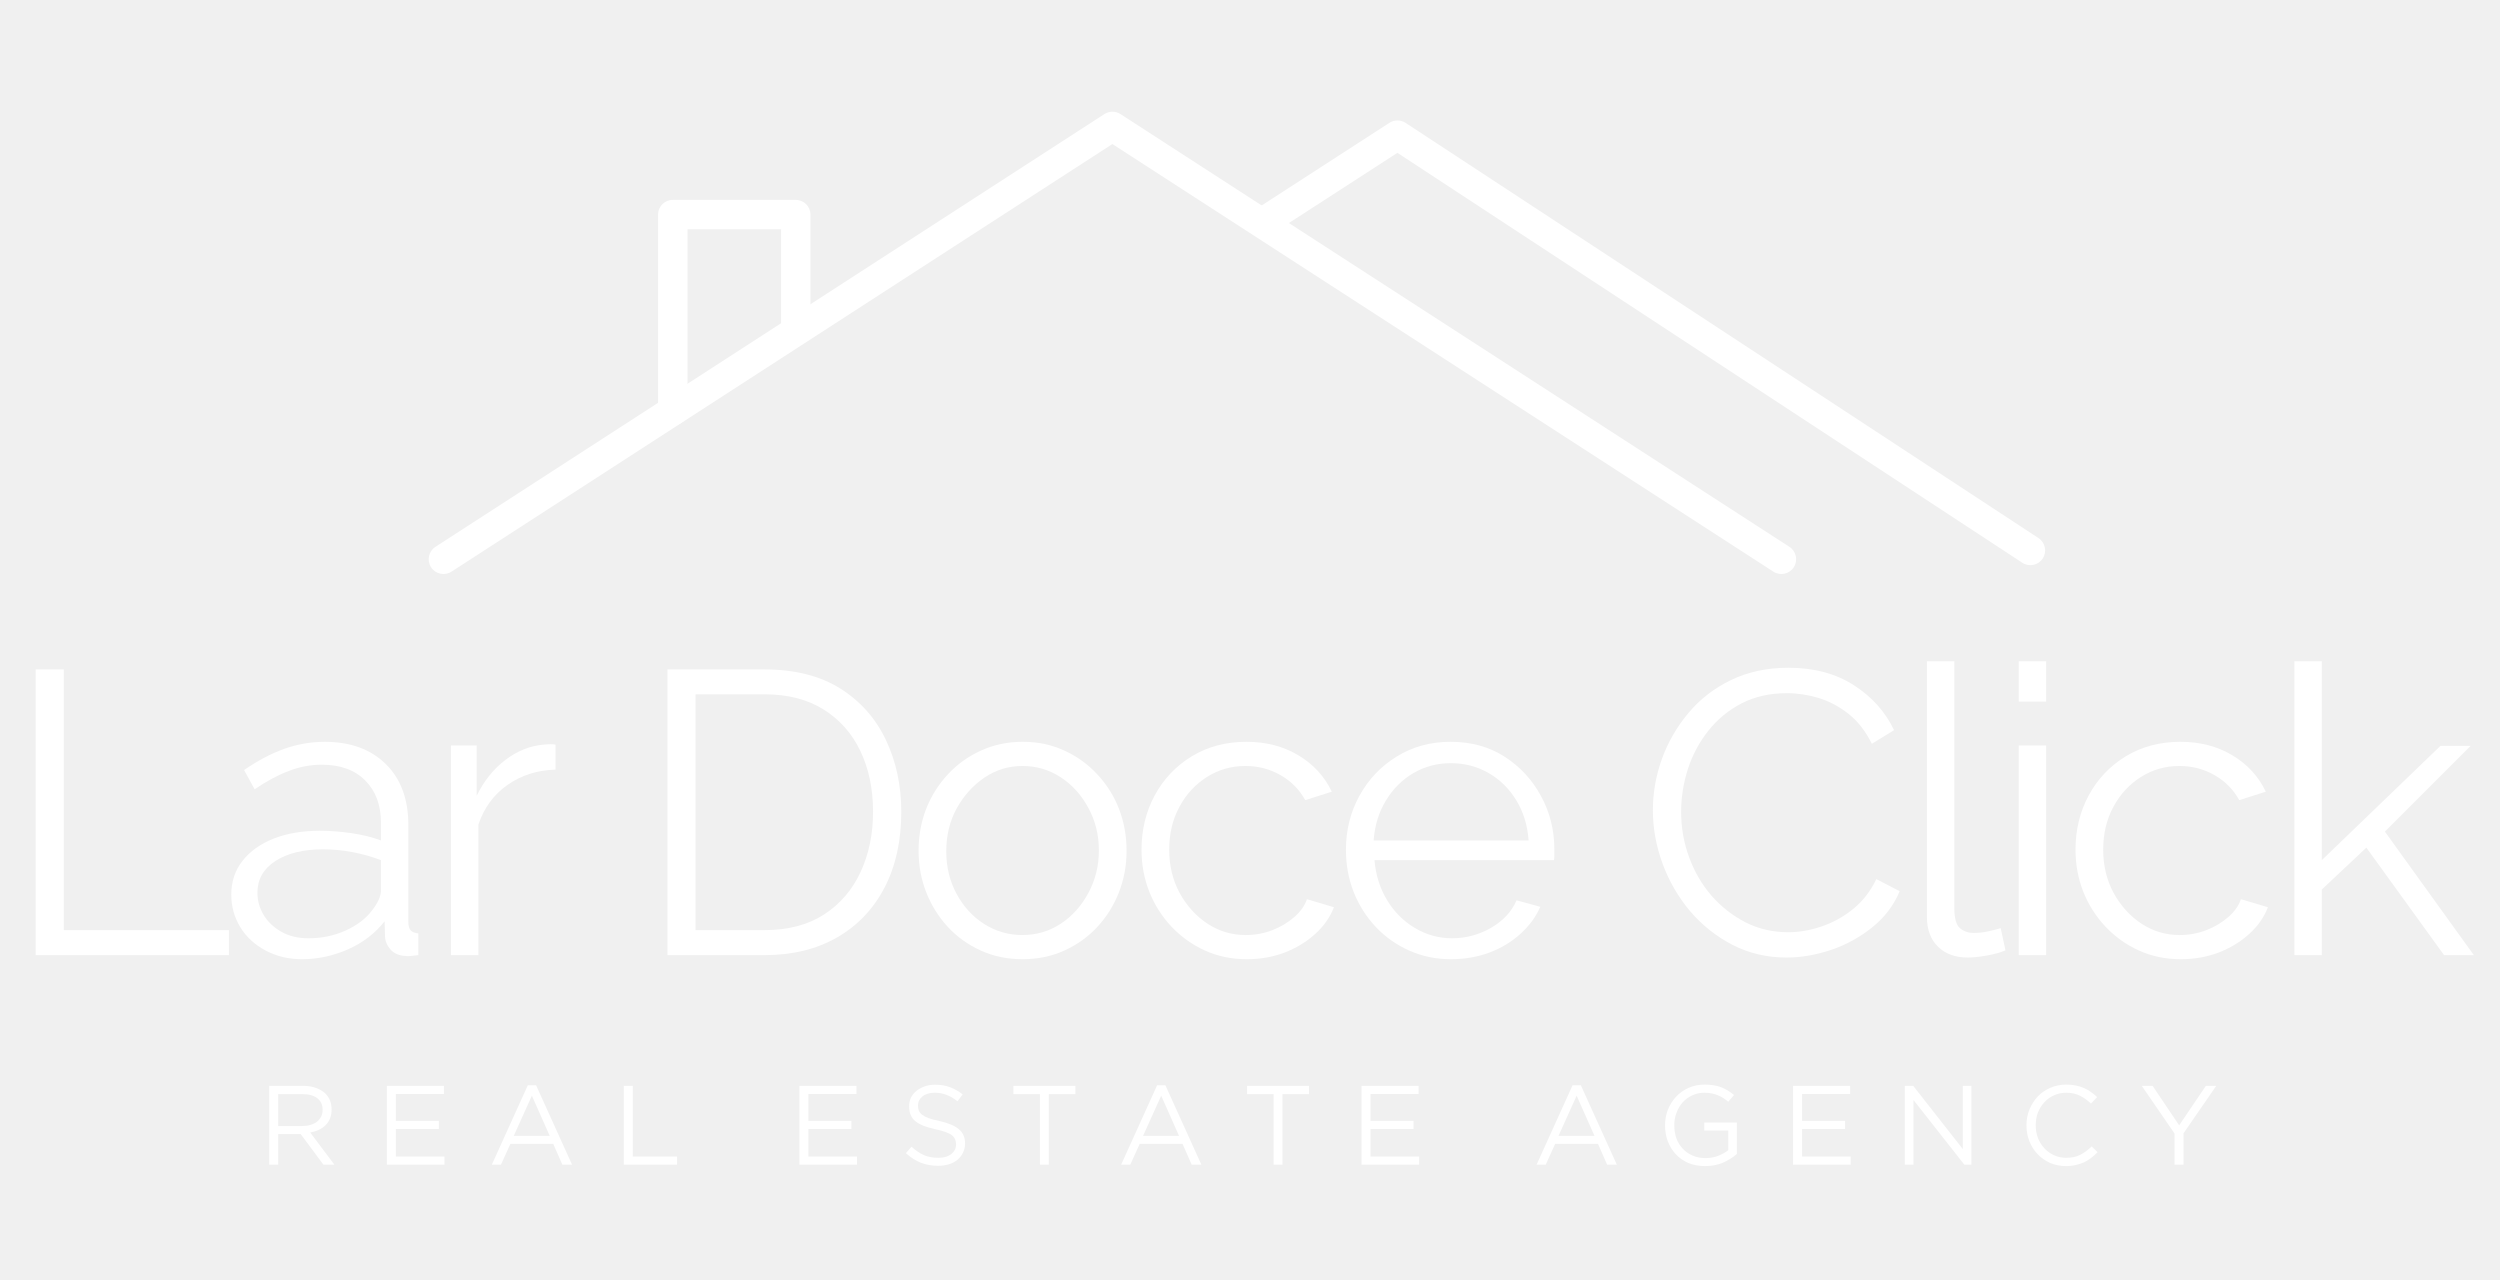
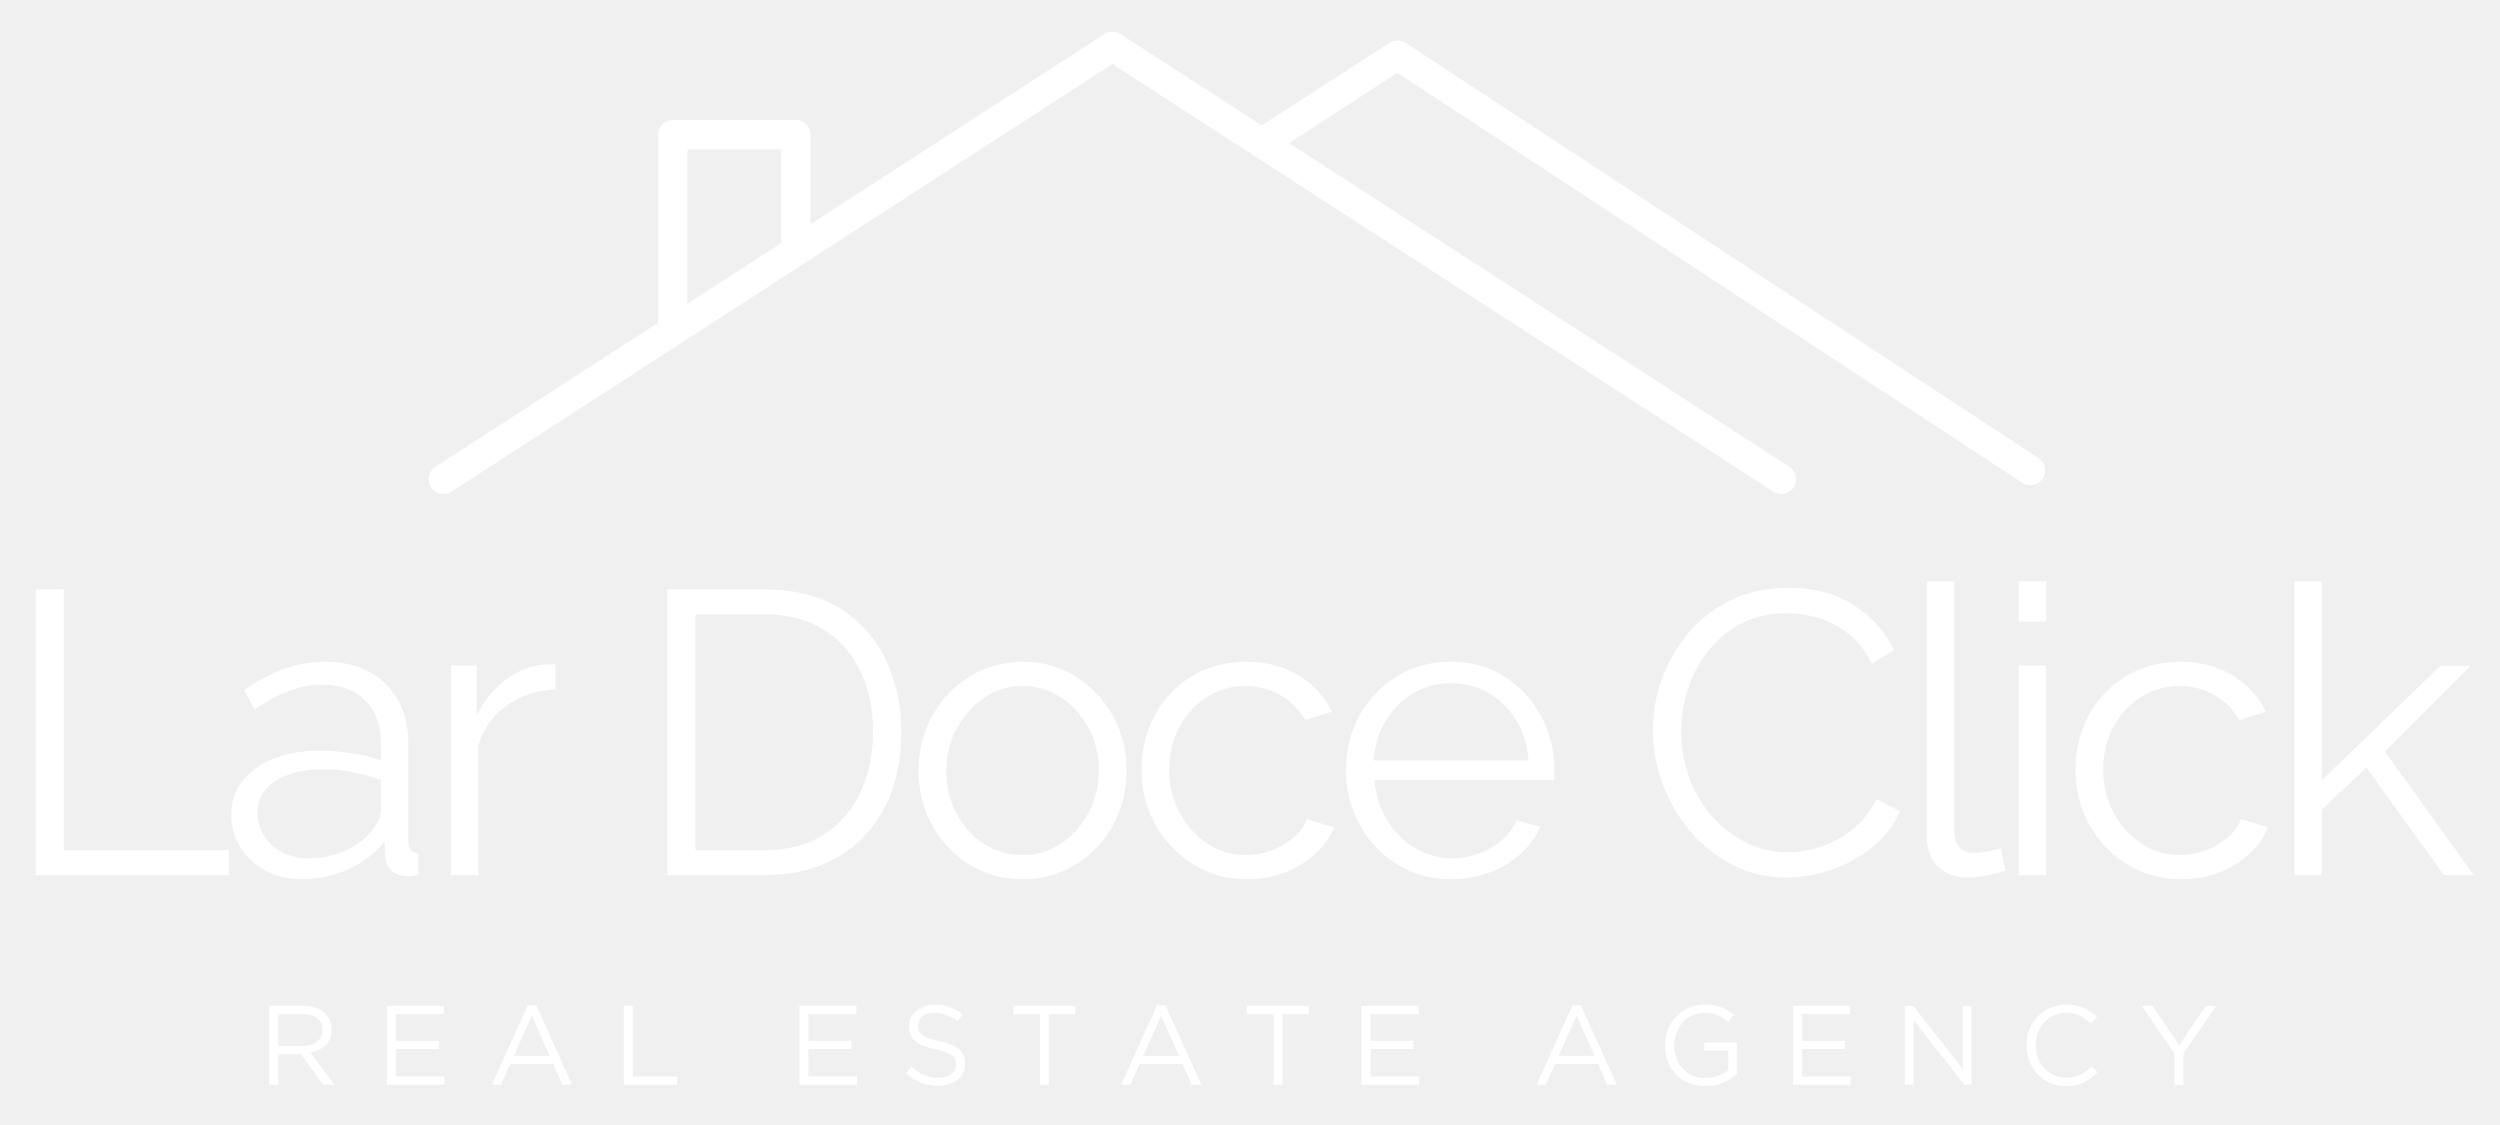
- <svg xmlns="http://www.w3.org/2000/svg" width="500" zoomAndPan="magnify" viewBox="0 0 375 192" height="256" preserveAspectRatio="xMidYMid" version="1.2" id="svg213">
+ <svg xmlns="http://www.w3.org/2000/svg" width="500" zoomAndPan="magnify" viewBox="0 0 375 168.75" height="225" preserveAspectRatio="xMidYMid" version="1.2" id="svg213">
  <defs id="defs8">
    <clipPath id="406292919e">
      <path d="M 97.227,127.031 H 250 v 51.75 H 97.227 Z m 0,0" id="path2" />
    </clipPath>
    <clipPath id="bac01d0371">
      <path d="m 189,128 h 88.977 v 50 H 189 Z m 0,0" id="path5" />
    </clipPath>
  </defs>
-   <g id="840a55d8c9" transform="matrix(1.349108,0,0,1.349108,-67.14722,-154.7787)">
+   <g id="840a55d8c9" transform="matrix(1.349108,0,0,1.349108,-67.14722,-166.7787)">
    <g clip-rule="nonzero" clip-path="url(#406292919e)" id="g12">
      <path style="fill:#ffffff;fill-opacity:1;fill-rule:evenodd;stroke:none" d="m 99.969,178.285 73.484,-47.543 c 0,0 73.488,47.543 73.488,47.543 0.762,0.492 1.781,0.273 2.27,-0.488 0.492,-0.758 0.277,-1.777 -0.484,-2.27 0,0 -74.379,-48.117 -74.379,-48.117 -0.543,-0.352 -1.242,-0.352 -1.785,0 0,0 -74.379,48.117 -74.379,48.117 -0.758,0.492 -0.977,1.512 -0.484,2.27 0.492,0.762 1.508,0.98 2.27,0.488 z m 0,0" id="path10" />
    </g>
    <g clip-rule="nonzero" clip-path="url(#bac01d0371)" id="g16">
      <path style="fill:#ffffff;fill-opacity:1;fill-rule:evenodd;stroke:none" d="m 191.625,140.465 13.516,-8.746 c 0,0 69.48,45.578 69.48,45.578 0.754,0.496 1.773,0.285 2.27,-0.473 0.496,-0.758 0.285,-1.773 -0.473,-2.273 0,0 -70.371,-46.164 -70.371,-46.164 -0.543,-0.355 -1.246,-0.359 -1.789,-0.008 0,0 -5.984,3.871 -14.418,9.328 -0.762,0.492 -0.98,1.508 -0.484,2.27 0.488,0.762 1.508,0.977 2.27,0.488 z m 0,0" id="path14" />
    </g>
    <path style="fill:#ffffff;fill-opacity:1;fill-rule:evenodd;stroke:none" d="m 139.883,150.984 v -12.395 c 0,-0.902 -0.734,-1.637 -1.637,-1.637 h -13.672 c -0.91,0 -1.637,0.734 -1.637,1.637 v 21.82 c 0,0.902 0.727,1.633 1.637,1.633 0.902,0 1.637,-0.73 1.637,-1.633 v -20.188 c 0,0 10.402,0 10.402,0 v 10.762 c 0,0.902 0.734,1.637 1.633,1.637 0.902,0 1.637,-0.734 1.637,-1.637 z m 0,0" id="path18" />
    <g style="fill:#ffffff;fill-opacity:1" id="g24">
      <g transform="translate(49.75297,220.9231)" id="g22">
        <path style="stroke:none" d="m 3.984,0 v -31.766 h 3.125 V -2.781 H 25.469 V 0 Z m 0,0" id="path20" />
      </g>
    </g>
    <g style="fill:#ffffff;fill-opacity:1" id="g30">
      <g transform="translate(74.00299,220.9231)" id="g28">
        <path style="stroke:none" d="m 1.484,-6.719 c 0,-1.457 0.414,-2.711 1.25,-3.766 0.832,-1.062 1.984,-1.883 3.453,-2.469 1.477,-0.582 3.191,-0.875 5.141,-0.875 1.125,0 2.297,0.09 3.516,0.266 1.227,0.18 2.32,0.449 3.281,0.812 v -1.969 c 0,-1.969 -0.586,-3.535 -1.75,-4.703 -1.156,-1.164 -2.766,-1.75 -4.828,-1.75 -1.25,0 -2.48,0.234 -3.688,0.703 -1.211,0.461 -2.469,1.137 -3.781,2.031 L 2.906,-20.578 c 1.52,-1.051 3.008,-1.836 4.469,-2.359 1.469,-0.52 2.961,-0.781 4.484,-0.781 2.863,0 5.129,0.824 6.797,2.469 1.676,1.637 2.516,3.902 2.516,6.797 v 10.781 c 0,0.418 0.086,0.727 0.266,0.922 0.176,0.188 0.457,0.297 0.844,0.328 V 0 C 21.957,0.031 21.676,0.062 21.438,0.094 21.195,0.125 21.016,0.125 20.891,0.094 20.148,0.062 19.582,-0.176 19.188,-0.625 18.801,-1.07 18.598,-1.551 18.578,-2.062 l -0.047,-1.703 c -1.055,1.344 -2.414,2.387 -4.078,3.125 -1.668,0.727 -3.367,1.094 -5.094,1.094 -1.5,0 -2.855,-0.324 -4.062,-0.969 -1.211,-0.645 -2.148,-1.508 -2.812,-2.594 -0.668,-1.094 -1,-2.297 -1,-3.609 z M 17.094,-4.922 C 17.426,-5.336 17.68,-5.738 17.859,-6.125 18.035,-6.52 18.125,-6.863 18.125,-7.156 v -3.406 c -1.012,-0.383 -2.062,-0.68 -3.156,-0.891 -1.094,-0.207 -2.188,-0.312 -3.281,-0.312 -2.188,0 -3.953,0.434 -5.297,1.297 -1.336,0.867 -2,2.043 -2,3.531 0,0.867 0.223,1.68 0.672,2.438 0.445,0.762 1.102,1.391 1.969,1.891 0.863,0.492 1.875,0.734 3.031,0.734 1.469,0 2.832,-0.281 4.094,-0.844 1.27,-0.57 2.25,-1.305 2.938,-2.203 z m 0,0" id="path26" />
      </g>
    </g>
    <g style="fill:#ffffff;fill-opacity:1" id="g36">
      <g transform="translate(96.55283,220.9231)" id="g34">
        <path style="stroke:none" d="m 14.984,-20.625 c -2.023,0.055 -3.805,0.621 -5.344,1.703 C 8.109,-17.848 7.031,-16.375 6.406,-14.5 V 0 H 3.359 V -23.312 H 6.219 v 5.594 c 0.801,-1.645 1.863,-2.973 3.188,-3.984 1.332,-1.008 2.75,-1.578 4.25,-1.703 0.289,-0.031 0.547,-0.047 0.766,-0.047 0.227,0 0.414,0.016 0.562,0.047 z m 0,0" id="path32" />
      </g>
    </g>
    <g style="fill:#ffffff;fill-opacity:1" id="g42">
      <g transform="translate(110.4227,220.9231)" id="g40">
        <path style="stroke:none" d="" id="path38" />
      </g>
    </g>
    <g style="fill:#ffffff;fill-opacity:1" id="g48">
      <g transform="translate(119.9973,220.9231)" id="g46">
        <path style="stroke:none" d="m 3.984,0 v -31.766 h 10.781 c 3.375,0 6.188,0.711 8.438,2.125 2.25,1.418 3.941,3.328 5.078,5.734 1.133,2.398 1.703,5.055 1.703,7.969 0,3.23 -0.621,6.039 -1.859,8.422 -1.242,2.387 -3,4.234 -5.281,5.547 C 20.562,-0.656 17.867,0 14.766,0 Z M 26.844,-15.938 c 0,-2.531 -0.469,-4.781 -1.406,-6.75 -0.938,-1.969 -2.305,-3.508 -4.094,-4.625 C 19.551,-28.438 17.359,-29 14.766,-29 h -7.656 v 26.219 h 7.656 c 2.625,0 4.832,-0.578 6.625,-1.734 1.789,-1.164 3.145,-2.738 4.062,-4.719 0.926,-1.988 1.391,-4.223 1.391,-6.703 z m 0,0" id="path44" />
      </g>
    </g>
    <g style="fill:#ffffff;fill-opacity:1" id="g54">
      <g transform="translate(150.1533,220.9231)" id="g52">
        <path style="stroke:none" d="m 13.297,0.453 c -1.68,0 -3.227,-0.324 -4.641,-0.969 C 7.238,-1.16 6.016,-2.039 4.984,-3.156 3.961,-4.27 3.164,-5.551 2.594,-7 2.031,-8.445 1.75,-9.977 1.75,-11.594 c 0,-1.664 0.281,-3.223 0.844,-4.672 0.57,-1.445 1.379,-2.727 2.422,-3.844 1.039,-1.125 2.27,-2.004 3.688,-2.641 1.414,-0.645 2.957,-0.969 4.625,-0.969 1.676,0 3.211,0.324 4.609,0.969 1.406,0.637 2.629,1.516 3.672,2.641 1.051,1.117 1.859,2.398 2.422,3.844 0.562,1.449 0.844,3.008 0.844,4.672 0,1.617 -0.281,3.148 -0.844,4.594 -0.562,1.449 -1.359,2.73 -2.391,3.844 -1.031,1.117 -2.258,1.996 -3.672,2.641 -1.418,0.645 -2.977,0.969 -4.672,0.969 z m -8.469,-12 c 0,1.73 0.379,3.305 1.141,4.719 0.758,1.418 1.781,2.539 3.062,3.359 1.289,0.824 2.711,1.234 4.266,1.234 1.551,0 2.969,-0.414 4.25,-1.25 1.281,-0.844 2.305,-1.984 3.078,-3.422 0.781,-1.445 1.172,-3.023 1.172,-4.734 0,-1.727 -0.391,-3.305 -1.172,-4.734 -0.773,-1.438 -1.797,-2.57 -3.078,-3.406 -1.281,-0.832 -2.699,-1.25 -4.25,-1.25 -1.555,0 -2.965,0.434 -4.234,1.297 -1.273,0.867 -2.297,2.008 -3.078,3.422 -0.773,1.418 -1.156,3.008 -1.156,4.766 z m 0,0" id="path50" />
      </g>
    </g>
    <g style="fill:#ffffff;fill-opacity:1" id="g60">
      <g transform="translate(174.9402,220.9231)" id="g58">
        <path style="stroke:none" d="m 13.469,0.453 c -1.699,0 -3.258,-0.324 -4.672,-0.969 -1.418,-0.645 -2.656,-1.531 -3.719,-2.656 C 4.016,-4.305 3.191,-5.602 2.609,-7.062 2.035,-8.531 1.75,-10.082 1.75,-11.719 c 0,-2.207 0.488,-4.223 1.469,-6.047 0.988,-1.82 2.363,-3.27 4.125,-4.344 1.758,-1.07 3.785,-1.609 6.078,-1.609 2.176,0 4.098,0.5 5.766,1.5 1.676,1 2.914,2.352 3.719,4.047 l -2.953,0.938 c -0.656,-1.188 -1.574,-2.113 -2.75,-2.781 -1.18,-0.676 -2.48,-1.016 -3.906,-1.016 -1.555,0 -2.977,0.406 -4.266,1.219 -1.281,0.805 -2.305,1.906 -3.062,3.312 -0.762,1.398 -1.141,2.992 -1.141,4.781 0,1.762 0.383,3.359 1.156,4.797 0.781,1.43 1.812,2.57 3.094,3.422 1.289,0.844 2.707,1.266 4.25,1.266 1.02,0 2,-0.176 2.938,-0.531 0.938,-0.363 1.754,-0.848 2.453,-1.453 0.707,-0.613 1.18,-1.281 1.422,-2 l 3,0.891 c -0.418,1.105 -1.117,2.102 -2.094,2.984 -0.969,0.875 -2.105,1.562 -3.406,2.062 -1.293,0.488 -2.684,0.734 -4.172,0.734 z m 0,0" id="path56" />
      </g>
    </g>
    <g style="fill:#ffffff;fill-opacity:1" id="g66">
      <g transform="translate(197.669,220.9231)" id="g64">
        <path style="stroke:none" d="m 13.422,0.453 c -1.668,0 -3.219,-0.324 -4.656,-0.969 C 7.336,-1.16 6.098,-2.039 5.047,-3.156 4.004,-4.27 3.191,-5.555 2.609,-7.016 2.035,-8.484 1.75,-10.051 1.75,-11.719 c 0,-2.176 0.5,-4.176 1.5,-6 1,-1.82 2.379,-3.273 4.141,-4.359 1.758,-1.094 3.754,-1.641 5.984,-1.641 2.301,0 4.305,0.555 6.016,1.656 1.719,1.105 3.066,2.562 4.047,4.375 0.988,1.805 1.484,3.777 1.484,5.922 0,0.242 0,0.477 0,0.703 0,0.219 -0.016,0.387 -0.047,0.5 H 4.922 c 0.145,1.668 0.613,3.152 1.406,4.453 0.789,1.305 1.82,2.336 3.094,3.094 1.27,0.762 2.648,1.141 4.141,1.141 1.52,0 2.957,-0.383 4.312,-1.156 1.352,-0.781 2.301,-1.801 2.844,-3.062 l 2.641,0.719 c -0.48,1.105 -1.215,2.105 -2.203,3 -0.98,0.898 -2.137,1.594 -3.469,2.094 -1.324,0.488 -2.746,0.734 -4.266,0.734 z M 4.828,-12.75 H 22.062 c -0.125,-1.695 -0.586,-3.188 -1.375,-4.469 -0.781,-1.289 -1.809,-2.301 -3.078,-3.031 -1.273,-0.727 -2.668,-1.094 -4.188,-1.094 -1.523,0 -2.906,0.367 -4.156,1.094 -1.25,0.73 -2.273,1.746 -3.062,3.047 -0.793,1.293 -1.25,2.777 -1.375,4.453 z m 0,0" id="path62" />
      </g>
    </g>
    <g style="fill:#ffffff;fill-opacity:1" id="g72">
      <g transform="translate(222.0981,220.9231)" id="g70">
        <path style="stroke:none" d="" id="path68" />
      </g>
    </g>
    <g style="fill:#ffffff;fill-opacity:1" id="g78">
      <g transform="translate(231.6727,220.9231)" id="g76">
        <path style="stroke:none" d="m 1.875,-16.109 c 0,-1.938 0.332,-3.836 1,-5.703 0.676,-1.863 1.656,-3.562 2.938,-5.094 1.281,-1.539 2.859,-2.766 4.734,-3.672 1.883,-0.914 4.02,-1.375 6.406,-1.375 2.844,0 5.27,0.652 7.281,1.953 2.008,1.293 3.492,2.953 4.453,4.984 L 26.219,-23.5 c -0.688,-1.395 -1.555,-2.504 -2.594,-3.328 -1.043,-0.82 -2.152,-1.41 -3.328,-1.766 -1.18,-0.352 -2.352,-0.531 -3.516,-0.531 -1.906,0 -3.594,0.383 -5.062,1.141 -1.461,0.762 -2.688,1.777 -3.688,3.047 -1,1.262 -1.758,2.68 -2.266,4.25 -0.5,1.562 -0.75,3.148 -0.75,4.75 0,1.762 0.297,3.449 0.891,5.062 0.594,1.617 1.426,3.043 2.5,4.281 1.082,1.23 2.344,2.215 3.781,2.953 1.445,0.73 3.023,1.094 4.734,1.094 1.188,0 2.406,-0.207 3.656,-0.625 1.258,-0.414 2.43,-1.055 3.516,-1.922 1.094,-0.875 1.969,-1.992 2.625,-3.359 l 2.594,1.344 c -0.656,1.574 -1.672,2.914 -3.047,4.016 -1.375,1.105 -2.906,1.945 -4.594,2.516 -1.68,0.562 -3.324,0.844 -4.938,0.844 -2.18,0 -4.18,-0.469 -6,-1.406 -1.812,-0.938 -3.387,-2.188 -4.719,-3.75 -1.324,-1.57 -2.344,-3.332 -3.062,-5.281 -0.719,-1.957 -1.078,-3.938 -1.078,-5.938 z m 0,0" id="path74" />
      </g>
    </g>
    <g style="fill:#ffffff;fill-opacity:1" id="g84">
      <g transform="translate(260.5312,220.9231)" id="g82">
        <path style="stroke:none" d="M 3.484,-32.672 H 6.531 V -5.281 c 0,1.168 0.207,1.93 0.625,2.281 0.414,0.355 0.926,0.531 1.531,0.531 0.531,0 1.062,-0.055 1.594,-0.172 C 10.82,-2.754 11.289,-2.875 11.688,-3 l 0.531,2.469 c -0.574,0.242 -1.273,0.434 -2.094,0.578 -0.812,0.145 -1.516,0.219 -2.109,0.219 -1.375,0 -2.477,-0.398 -3.297,-1.203 C 3.895,-1.738 3.484,-2.844 3.484,-4.25 Z m 0,0" id="path80" />
      </g>
    </g>
    <g style="fill:#ffffff;fill-opacity:1" id="g90">
      <g transform="translate(270.8664,220.9231)" id="g88">
        <path style="stroke:none" d="M 3.359,0 V -23.312 H 6.406 V 0 Z m 0,-28.188 v -4.484 H 6.406 v 4.484 z m 0,0" id="path86" />
      </g>
    </g>
    <g style="fill:#ffffff;fill-opacity:1" id="g96">
      <g transform="translate(278.7855,220.9231)" id="g94">
        <path style="stroke:none" d="m 13.469,0.453 c -1.699,0 -3.258,-0.324 -4.672,-0.969 -1.418,-0.645 -2.656,-1.531 -3.719,-2.656 C 4.016,-4.305 3.191,-5.602 2.609,-7.062 2.035,-8.531 1.75,-10.082 1.75,-11.719 c 0,-2.207 0.488,-4.223 1.469,-6.047 0.988,-1.82 2.363,-3.27 4.125,-4.344 1.758,-1.07 3.785,-1.609 6.078,-1.609 2.176,0 4.098,0.5 5.766,1.5 1.676,1 2.914,2.352 3.719,4.047 l -2.953,0.938 c -0.656,-1.188 -1.574,-2.113 -2.75,-2.781 -1.18,-0.676 -2.48,-1.016 -3.906,-1.016 -1.555,0 -2.977,0.406 -4.266,1.219 -1.281,0.805 -2.305,1.906 -3.062,3.312 -0.762,1.398 -1.141,2.992 -1.141,4.781 0,1.762 0.383,3.359 1.156,4.797 0.781,1.43 1.812,2.57 3.094,3.422 1.289,0.844 2.707,1.266 4.25,1.266 1.02,0 2,-0.176 2.938,-0.531 0.938,-0.363 1.754,-0.848 2.453,-1.453 0.707,-0.613 1.18,-1.281 1.422,-2 l 3,0.891 c -0.418,1.105 -1.117,2.102 -2.094,2.984 -0.969,0.875 -2.105,1.562 -3.406,2.062 -1.293,0.488 -2.684,0.734 -4.172,0.734 z m 0,0" id="path92" />
      </g>
    </g>
    <g style="fill:#ffffff;fill-opacity:1" id="g102">
      <g transform="translate(301.5143,220.9231)" id="g100">
        <path style="stroke:none" d="M 20,0 11.359,-11.953 6.406,-7.297 V 0 H 3.359 V -32.672 H 6.406 V -10.562 l 13.188,-12.703 h 3.359 l -9.531,9.531 L 23.312,0 Z m 0,0" id="path98" />
      </g>
    </g>
    <g style="fill:#ffffff;fill-opacity:1" id="g108">
      <g transform="translate(78.46803,244.2218)" id="g106">
        <path style="stroke:none" d="M 1.234,-8.766 H 5 c 0.539,0 1.02,0.078 1.438,0.234 0.426,0.156 0.781,0.371 1.062,0.641 0.219,0.219 0.383,0.477 0.5,0.766 0.113,0.293 0.172,0.617 0.172,0.969 V -6.125 c 0,0.367 -0.059,0.695 -0.172,0.984 -0.117,0.281 -0.281,0.531 -0.5,0.75 C 7.289,-4.18 7.039,-4.008 6.75,-3.875 6.457,-3.738 6.141,-3.641 5.797,-3.578 L 8.484,0 h -1.219 l -2.531,-3.406 h -2.5 V 0 h -1 z m 3.688,4.469 c 0.32,0 0.617,-0.039 0.891,-0.125 0.281,-0.082 0.52,-0.195 0.719,-0.344 C 6.727,-4.922 6.883,-5.109 7,-5.328 7.113,-5.555 7.172,-5.812 7.172,-6.094 V -6.125 c 0,-0.539 -0.199,-0.961 -0.594,-1.266 C 6.191,-7.691 5.645,-7.844 4.938,-7.844 H 2.234 v 3.547 z m 0,0" id="path104" />
      </g>
    </g>
    <g style="fill:#ffffff;fill-opacity:1" id="g114">
      <g transform="translate(91.55081,244.2218)" id="g112">
        <path style="stroke:none" d="m 1.234,-8.766 h 6.344 v 0.906 H 2.234 V -4.875 h 4.781 v 0.906 h -4.781 v 3.062 h 5.406 V 0 h -6.406 z m 0,0" id="path110" />
      </g>
    </g>
    <g style="fill:#ffffff;fill-opacity:1" id="g120">
      <g transform="translate(103.9709,244.2218)" id="g118">
        <path style="stroke:none" d="M 4.484,-8.828 H 5.406 L 9.406,0 H 8.328 L 7.312,-2.312 H 2.547 L 1.5,0 H 0.484 Z m 2.438,5.625 -1.984,-4.469 -2.016,4.469 z m 0,0" id="path116" />
      </g>
    </g>
    <g style="fill:#ffffff;fill-opacity:1" id="g126">
      <g transform="translate(117.8914,244.2218)" id="g124">
        <path style="stroke:none" d="m 1.234,-8.766 h 1 V -0.906 H 7.156 V 0 H 1.234 Z m 0,0" id="path122" />
      </g>
    </g>
    <g style="fill:#ffffff;fill-opacity:1" id="g132">
      <g transform="translate(129.6239,244.2218)" id="g130">
        <path style="stroke:none" d="" id="path128" />
      </g>
    </g>
    <g style="fill:#ffffff;fill-opacity:1" id="g138">
      <g transform="translate(137.4178,244.2218)" id="g136">
        <path style="stroke:none" d="m 1.234,-8.766 h 6.344 v 0.906 H 2.234 V -4.875 h 4.781 v 0.906 h -4.781 v 3.062 h 5.406 V 0 h -6.406 z m 0,0" id="path134" />
      </g>
    </g>
    <g style="fill:#ffffff;fill-opacity:1" id="g144">
      <g transform="translate(149.8379,244.2218)" id="g142">
        <path style="stroke:none" d="M 4.25,0.125 C 3.539,0.125 2.895,0.008 2.312,-0.219 1.738,-0.445 1.188,-0.801 0.656,-1.281 L 1.281,-2 c 0.457,0.418 0.914,0.73 1.375,0.938 0.469,0.199 1.008,0.297 1.625,0.297 0.594,0 1.066,-0.141 1.422,-0.422 0.352,-0.281 0.531,-0.633 0.531,-1.062 v -0.031 c 0,-0.195 -0.039,-0.375 -0.109,-0.531 C 6.062,-2.977 5.945,-3.129 5.781,-3.266 5.613,-3.398 5.379,-3.52 5.078,-3.625 c -0.293,-0.113 -0.668,-0.219 -1.125,-0.312 -0.5,-0.113 -0.938,-0.238 -1.312,-0.375 C 2.273,-4.457 1.969,-4.629 1.719,-4.828 1.477,-5.023 1.301,-5.258 1.188,-5.531 1.07,-5.801 1.016,-6.113 1.016,-6.469 V -6.5 c 0,-0.344 0.066,-0.66 0.203,-0.953 0.145,-0.289 0.348,-0.539 0.609,-0.75 0.258,-0.207 0.562,-0.375 0.906,-0.5 0.352,-0.125 0.738,-0.188 1.156,-0.188 0.645,0 1.207,0.094 1.688,0.281 0.477,0.18 0.941,0.445 1.391,0.797 L 6.391,-7.047 C 5.984,-7.379 5.57,-7.617 5.156,-7.766 4.75,-7.922 4.32,-8 3.875,-8 3.289,-8 2.832,-7.863 2.5,-7.594 2.164,-7.32 2,-6.984 2,-6.578 V -6.562 c 0,0.211 0.031,0.398 0.094,0.562 0.07,0.168 0.195,0.32 0.375,0.453 0.176,0.137 0.414,0.262 0.719,0.375 0.312,0.117 0.707,0.219 1.188,0.312 0.977,0.219 1.695,0.523 2.156,0.906 C 7,-3.566 7.234,-3.039 7.234,-2.375 v 0.016 c 0,0.375 -0.078,0.719 -0.234,1.031 -0.148,0.305 -0.352,0.562 -0.609,0.781 -0.262,0.219 -0.578,0.387 -0.953,0.5 C 5.07,0.066 4.676,0.125 4.25,0.125 Z m 0,0" id="path140" />
      </g>
    </g>
    <g style="fill:#ffffff;fill-opacity:1" id="g150">
      <g transform="translate(161.883,244.2218)" id="g148">
        <path style="stroke:none" d="M 3.516,-7.844 H 0.562 V -8.766 H 7.453 V -7.844 H 4.5 V 0 H 3.516 Z m 0,0" id="path146" />
      </g>
    </g>
    <g style="fill:#ffffff;fill-opacity:1" id="g156">
      <g transform="translate(173.9405,244.2218)" id="g154">
        <path style="stroke:none" d="M 4.484,-8.828 H 5.406 L 9.406,0 H 8.328 L 7.312,-2.312 H 2.547 L 1.5,0 H 0.484 Z m 2.438,5.625 -1.984,-4.469 -2.016,4.469 z m 0,0" id="path152" />
      </g>
    </g>
    <g style="fill:#ffffff;fill-opacity:1" id="g162">
      <g transform="translate(187.861,244.2218)" id="g160">
        <path style="stroke:none" d="M 3.516,-7.844 H 0.562 V -8.766 H 7.453 V -7.844 H 4.5 V 0 H 3.516 Z m 0,0" id="path158" />
      </g>
    </g>
    <g style="fill:#ffffff;fill-opacity:1" id="g168">
      <g transform="translate(199.9185,244.2218)" id="g166">
        <path style="stroke:none" d="m 1.234,-8.766 h 6.344 v 0.906 H 2.234 V -4.875 h 4.781 v 0.906 h -4.781 v 3.062 h 5.406 V 0 h -6.406 z m 0,0" id="path164" />
      </g>
    </g>
    <g style="fill:#ffffff;fill-opacity:1" id="g174">
      <g transform="translate(212.3386,244.2218)" id="g172">
        <path style="stroke:none" d="" id="path170" />
      </g>
    </g>
    <g style="fill:#ffffff;fill-opacity:1" id="g180">
      <g transform="translate(220.1326,244.2218)" id="g178">
        <path style="stroke:none" d="M 4.484,-8.828 H 5.406 L 9.406,0 H 8.328 L 7.312,-2.312 H 2.547 L 1.5,0 H 0.484 Z m 2.438,5.625 -1.984,-4.469 -2.016,4.469 z m 0,0" id="path176" />
      </g>
    </g>
    <g style="fill:#ffffff;fill-opacity:1" id="g186">
      <g transform="translate(234.0531,244.2218)" id="g184">
        <path style="stroke:none" d="M 5.312,0.156 C 4.613,0.156 3.988,0.039 3.438,-0.188 2.895,-0.426 2.43,-0.75 2.047,-1.156 1.66,-1.57 1.363,-2.051 1.156,-2.594 0.945,-3.145 0.844,-3.734 0.844,-4.359 V -4.375 c 0,-0.602 0.102,-1.176 0.312,-1.719 0.219,-0.551 0.52,-1.035 0.906,-1.453 0.383,-0.414 0.844,-0.742 1.375,-0.984 0.539,-0.25 1.145,-0.375 1.812,-0.375 0.363,0 0.695,0.027 1,0.078 0.301,0.043 0.582,0.117 0.844,0.219 0.27,0.105 0.52,0.23 0.75,0.375 0.227,0.148 0.453,0.309 0.672,0.484 L 7.875,-7 C 7.707,-7.145 7.531,-7.273 7.344,-7.391 7.164,-7.516 6.969,-7.617 6.75,-7.703 6.539,-7.797 6.305,-7.867 6.047,-7.922 5.797,-7.973 5.516,-8 5.203,-8 4.723,-8 4.273,-7.898 3.859,-7.703 3.453,-7.516 3.102,-7.258 2.812,-6.938 2.52,-6.613 2.289,-6.227 2.125,-5.781 c -0.168,0.438 -0.25,0.898 -0.25,1.375 V -4.375 c 0,0.523 0.078,1.008 0.234,1.453 0.164,0.438 0.398,0.82 0.703,1.141 0.301,0.324 0.664,0.578 1.094,0.766 0.426,0.188 0.906,0.281 1.438,0.281 0.5,0 0.969,-0.082 1.406,-0.25 0.445,-0.176 0.82,-0.383 1.125,-0.625 v -2.188 H 5.203 V -4.688 h 3.625 v 3.5 C 8.41,-0.82 7.906,-0.504 7.312,-0.234 6.719,0.023 6.051,0.156 5.312,0.156 Z m 0,0" id="path182" />
      </g>
    </g>
    <g style="fill:#ffffff;fill-opacity:1" id="g192">
      <g transform="translate(247.8986,244.2218)" id="g190">
        <path style="stroke:none" d="m 1.234,-8.766 h 6.344 v 0.906 H 2.234 V -4.875 h 4.781 v 0.906 h -4.781 v 3.062 h 5.406 V 0 h -6.406 z m 0,0" id="path188" />
      </g>
    </g>
    <g style="fill:#ffffff;fill-opacity:1" id="g198">
      <g transform="translate(260.3187,244.2218)" id="g196">
        <path style="stroke:none" d="m 1.234,-8.766 h 0.938 l 5.516,7.031 v -7.031 H 8.641 V 0 H 7.859 L 2.203,-7.188 V 0 h -0.969 z m 0,0" id="path194" />
      </g>
    </g>
    <g style="fill:#ffffff;fill-opacity:1" id="g204">
      <g transform="translate(274.2392,244.2218)" id="g202">
        <path style="stroke:none" d="M 5.25,0.156 C 4.613,0.156 4.023,0.039 3.484,-0.188 2.953,-0.426 2.488,-0.75 2.094,-1.156 1.707,-1.562 1.398,-2.039 1.172,-2.594 0.953,-3.145 0.844,-3.734 0.844,-4.359 V -4.375 c 0,-0.625 0.109,-1.207 0.328,-1.75 C 1.398,-6.676 1.707,-7.16 2.094,-7.578 2.488,-7.992 2.957,-8.316 3.5,-8.547 4.039,-8.785 4.633,-8.906 5.281,-8.906 c 0.395,0 0.754,0.039 1.078,0.109 0.32,0.062 0.617,0.156 0.891,0.281 0.281,0.117 0.535,0.262 0.766,0.438 0.238,0.168 0.469,0.355 0.688,0.562 l -0.688,0.719 C 7.641,-7.148 7.238,-7.438 6.812,-7.656 6.383,-7.883 5.867,-8 5.266,-8 4.785,-8 4.336,-7.906 3.922,-7.719 3.504,-7.539 3.145,-7.285 2.844,-6.953 2.539,-6.629 2.301,-6.25 2.125,-5.812 1.957,-5.375 1.875,-4.906 1.875,-4.406 V -4.375 c 0,0.512 0.082,0.984 0.25,1.422 0.176,0.438 0.414,0.82 0.719,1.141 0.301,0.324 0.66,0.578 1.078,0.766 0.414,0.188 0.863,0.281 1.344,0.281 0.602,0 1.117,-0.109 1.547,-0.328 C 7.25,-1.312 7.676,-1.625 8.094,-2.031 L 8.75,-1.391 C 8.52,-1.148 8.281,-0.938 8.031,-0.75 7.789,-0.562 7.531,-0.398 7.25,-0.266 6.969,-0.141 6.66,-0.039 6.328,0.031 6.004,0.113 5.645,0.156 5.25,0.156 Z m 0,0" id="path200" />
      </g>
    </g>
    <g style="fill:#ffffff;fill-opacity:1" id="g210">
      <g transform="translate(287.5595,244.2218)" id="g208">
        <path style="stroke:none" d="M 3.984,-3.469 0.344,-8.766 H 1.547 L 4.5,-4.375 7.469,-8.766 H 8.625 l -3.641,5.281 V 0 h -1 z m 0,0" id="path206" />
      </g>
    </g>
  </g>
</svg>
